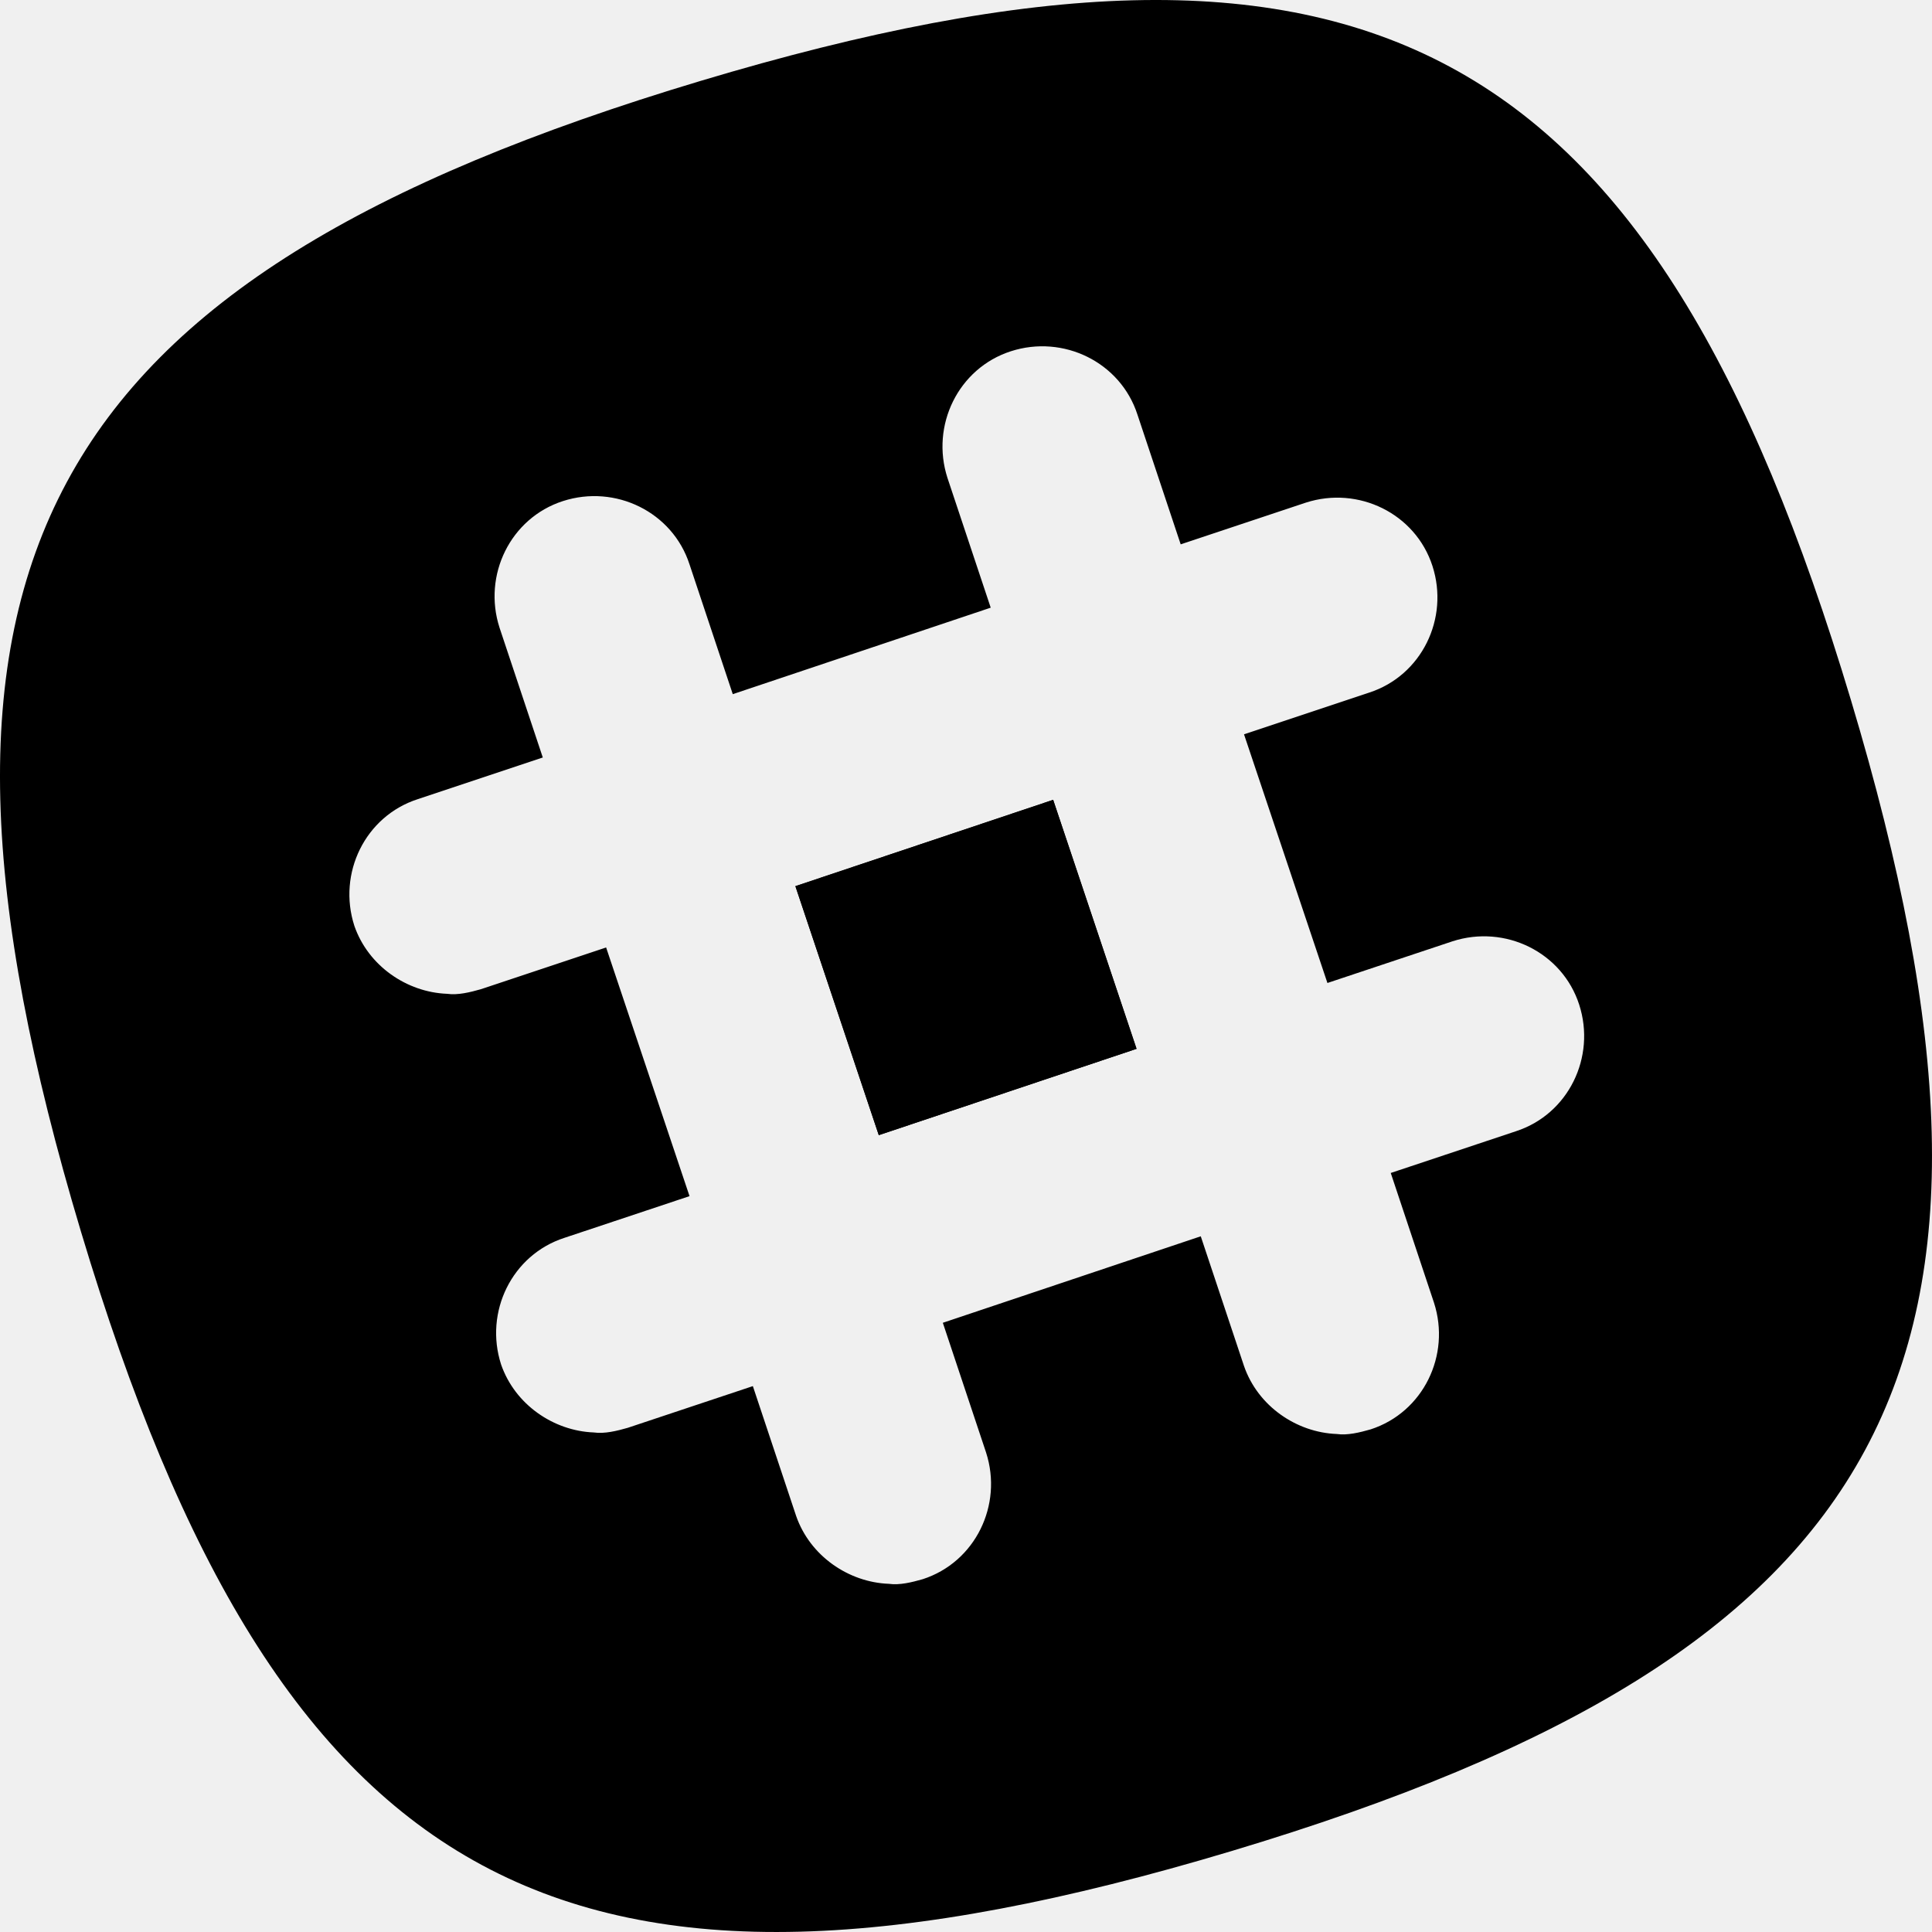
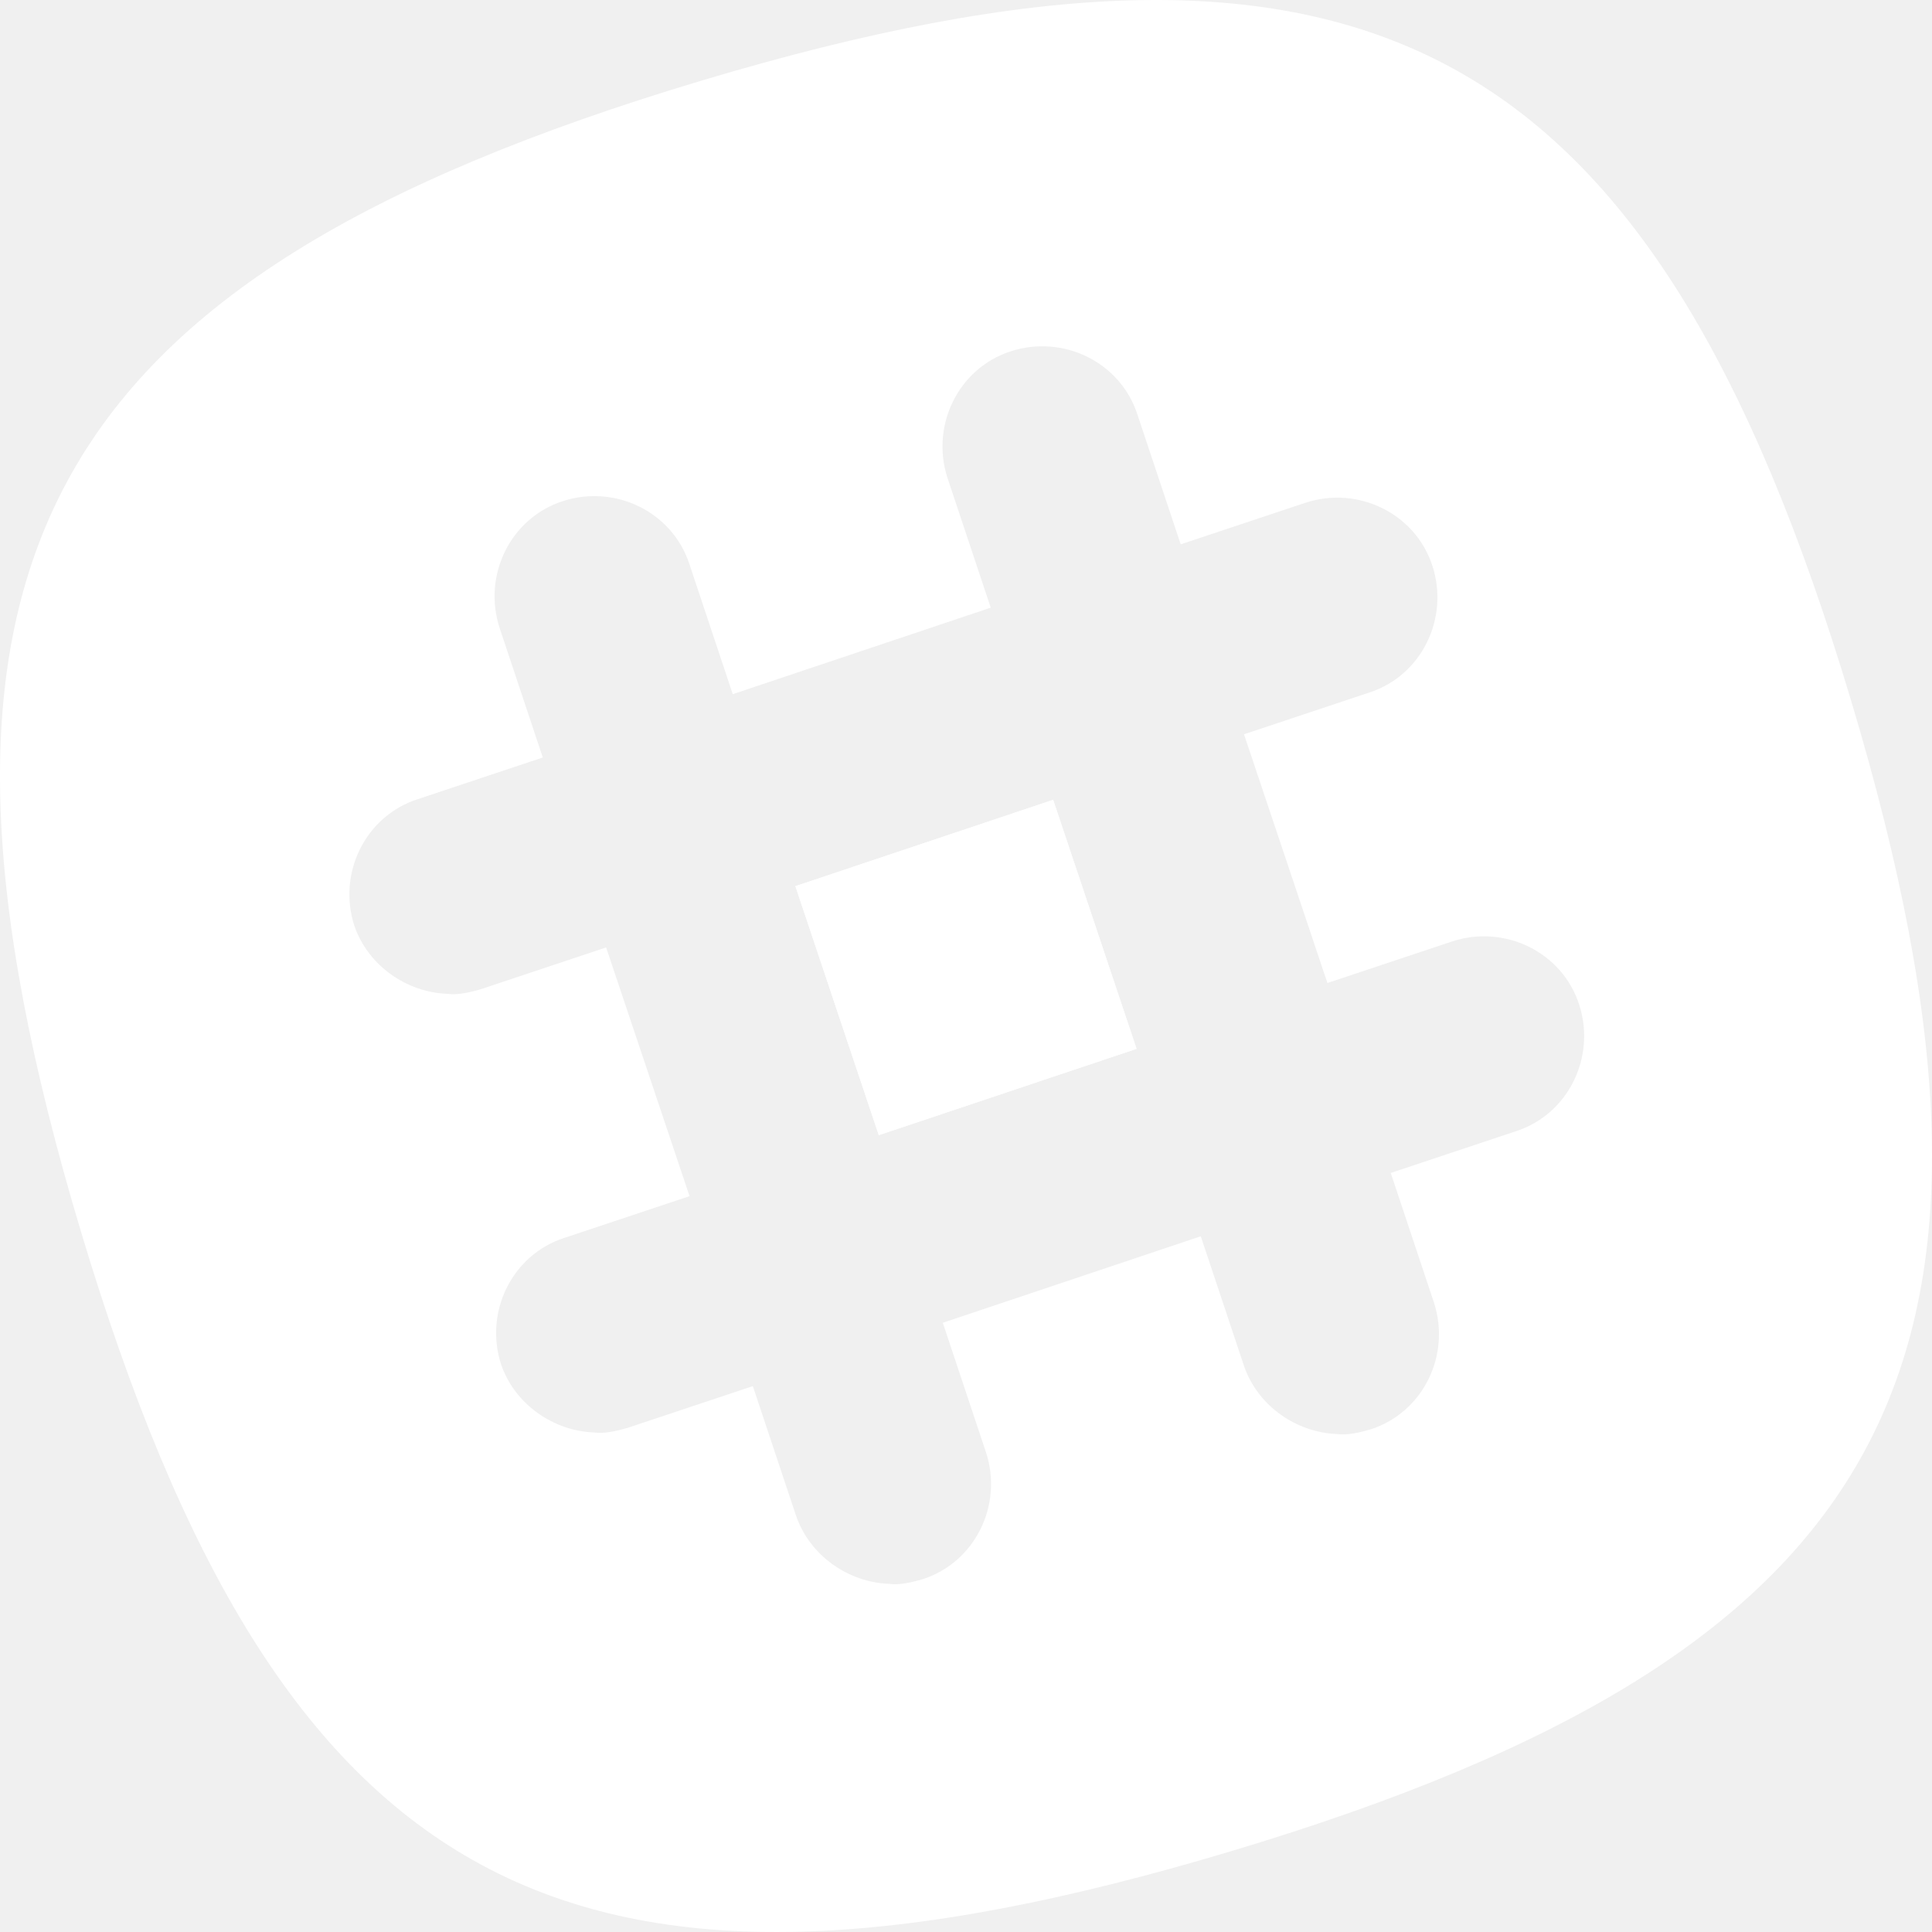
<svg xmlns="http://www.w3.org/2000/svg" enable-background="new 0 0 270 270" version="1.1" viewBox="0 0 125.086 125.086" xml:space="preserve" id="svg10" width="125.086" height="125.086">
  <defs id="defs14" />
  <style type="text/css" id="style2">
- 	.st0{fill:#000000;}
- </style>
+     .st0 {
+       fill: #FFFFFF;
+     }
+   </style>
  <rect class="st0" transform="rotate(-18.5183)" x="30.608" y="70.76" width="17.6" height="17" id="rect4" style="stroke-width:1" />
  <rect class="st0" transform="rotate(-18.5183)" x="30.608" y="70.76" width="17.6" height="17" id="rect6" style="stroke-width:1" />
  <path class="st0" d="m 119.843,45.343 c -12.9,-43 -31.5,-53 -74.5,-40.1 C 2.343,18.143 -7.657,36.743 5.243,79.743 c 12.9,43 31.5,53 74.5,40.1 43,-12.9 53,-31.5 40.1,-74.5 z m -21.7,27.9 -8.1,2.7 2.8,8.4 c 1.1,3.4 -0.7,7.1 -4.1,8.2 -0.7,0.2 -1.5,0.4 -2.2,0.3 -2.6,-0.1 -5.1,-1.8 -6,-4.4 l -2.8,-8.4 -16.7,5.6 2.8,8.4 c 1.1,3.4 -0.7,7.1 -4.1,8.2 -0.7,0.2 -1.5,0.4 -2.2,0.3 -2.6,-0.1 -5.1,-1.8 -6,-4.4 l -2.8,-8.4 -8.1,2.7 c -0.7,0.2 -1.5,0.4 -2.2,0.3 -2.6,-0.1 -5.1,-1.8 -6,-4.4 -1.1,-3.4 0.7,-7.1 4.1,-8.2 l 8.1,-2.7 -5.4,-16.1 -8.1,2.7 c -0.7,0.2 -1.5,0.4 -2.2,0.3 -2.6,-0.1 -5.1,-1.8 -6,-4.4 -1.1,-3.4 0.7,-7.1 4.1,-8.2 l 8.1,-2.7 -2.8,-8.4 c -1.1,-3.4 0.7,-7.1 4.1,-8.2 3.4,-1.1 7.1,0.7 8.2,4.1 l 2.8,8.4 16.7,-5.6 -2.8,-8.4 c -1.1,-3.4 0.7,-7.1 4.1,-8.2 3.4,-1.1 7.1,0.7 8.2,4.1 l 2.8,8.4 8.1,-2.7 c 3.4,-1.1 7.1,0.7 8.2,4.1 1.1,3.4 -0.7,7.1 -4.1,8.2 l -8.1,2.7 5.4,16.1 8.1,-2.7 c 3.4,-1.1 7.1,0.7 8.2,4.1 1.1,3.4 -0.7,7.1 -4.1,8.2 z" id="path8" />
</svg>
